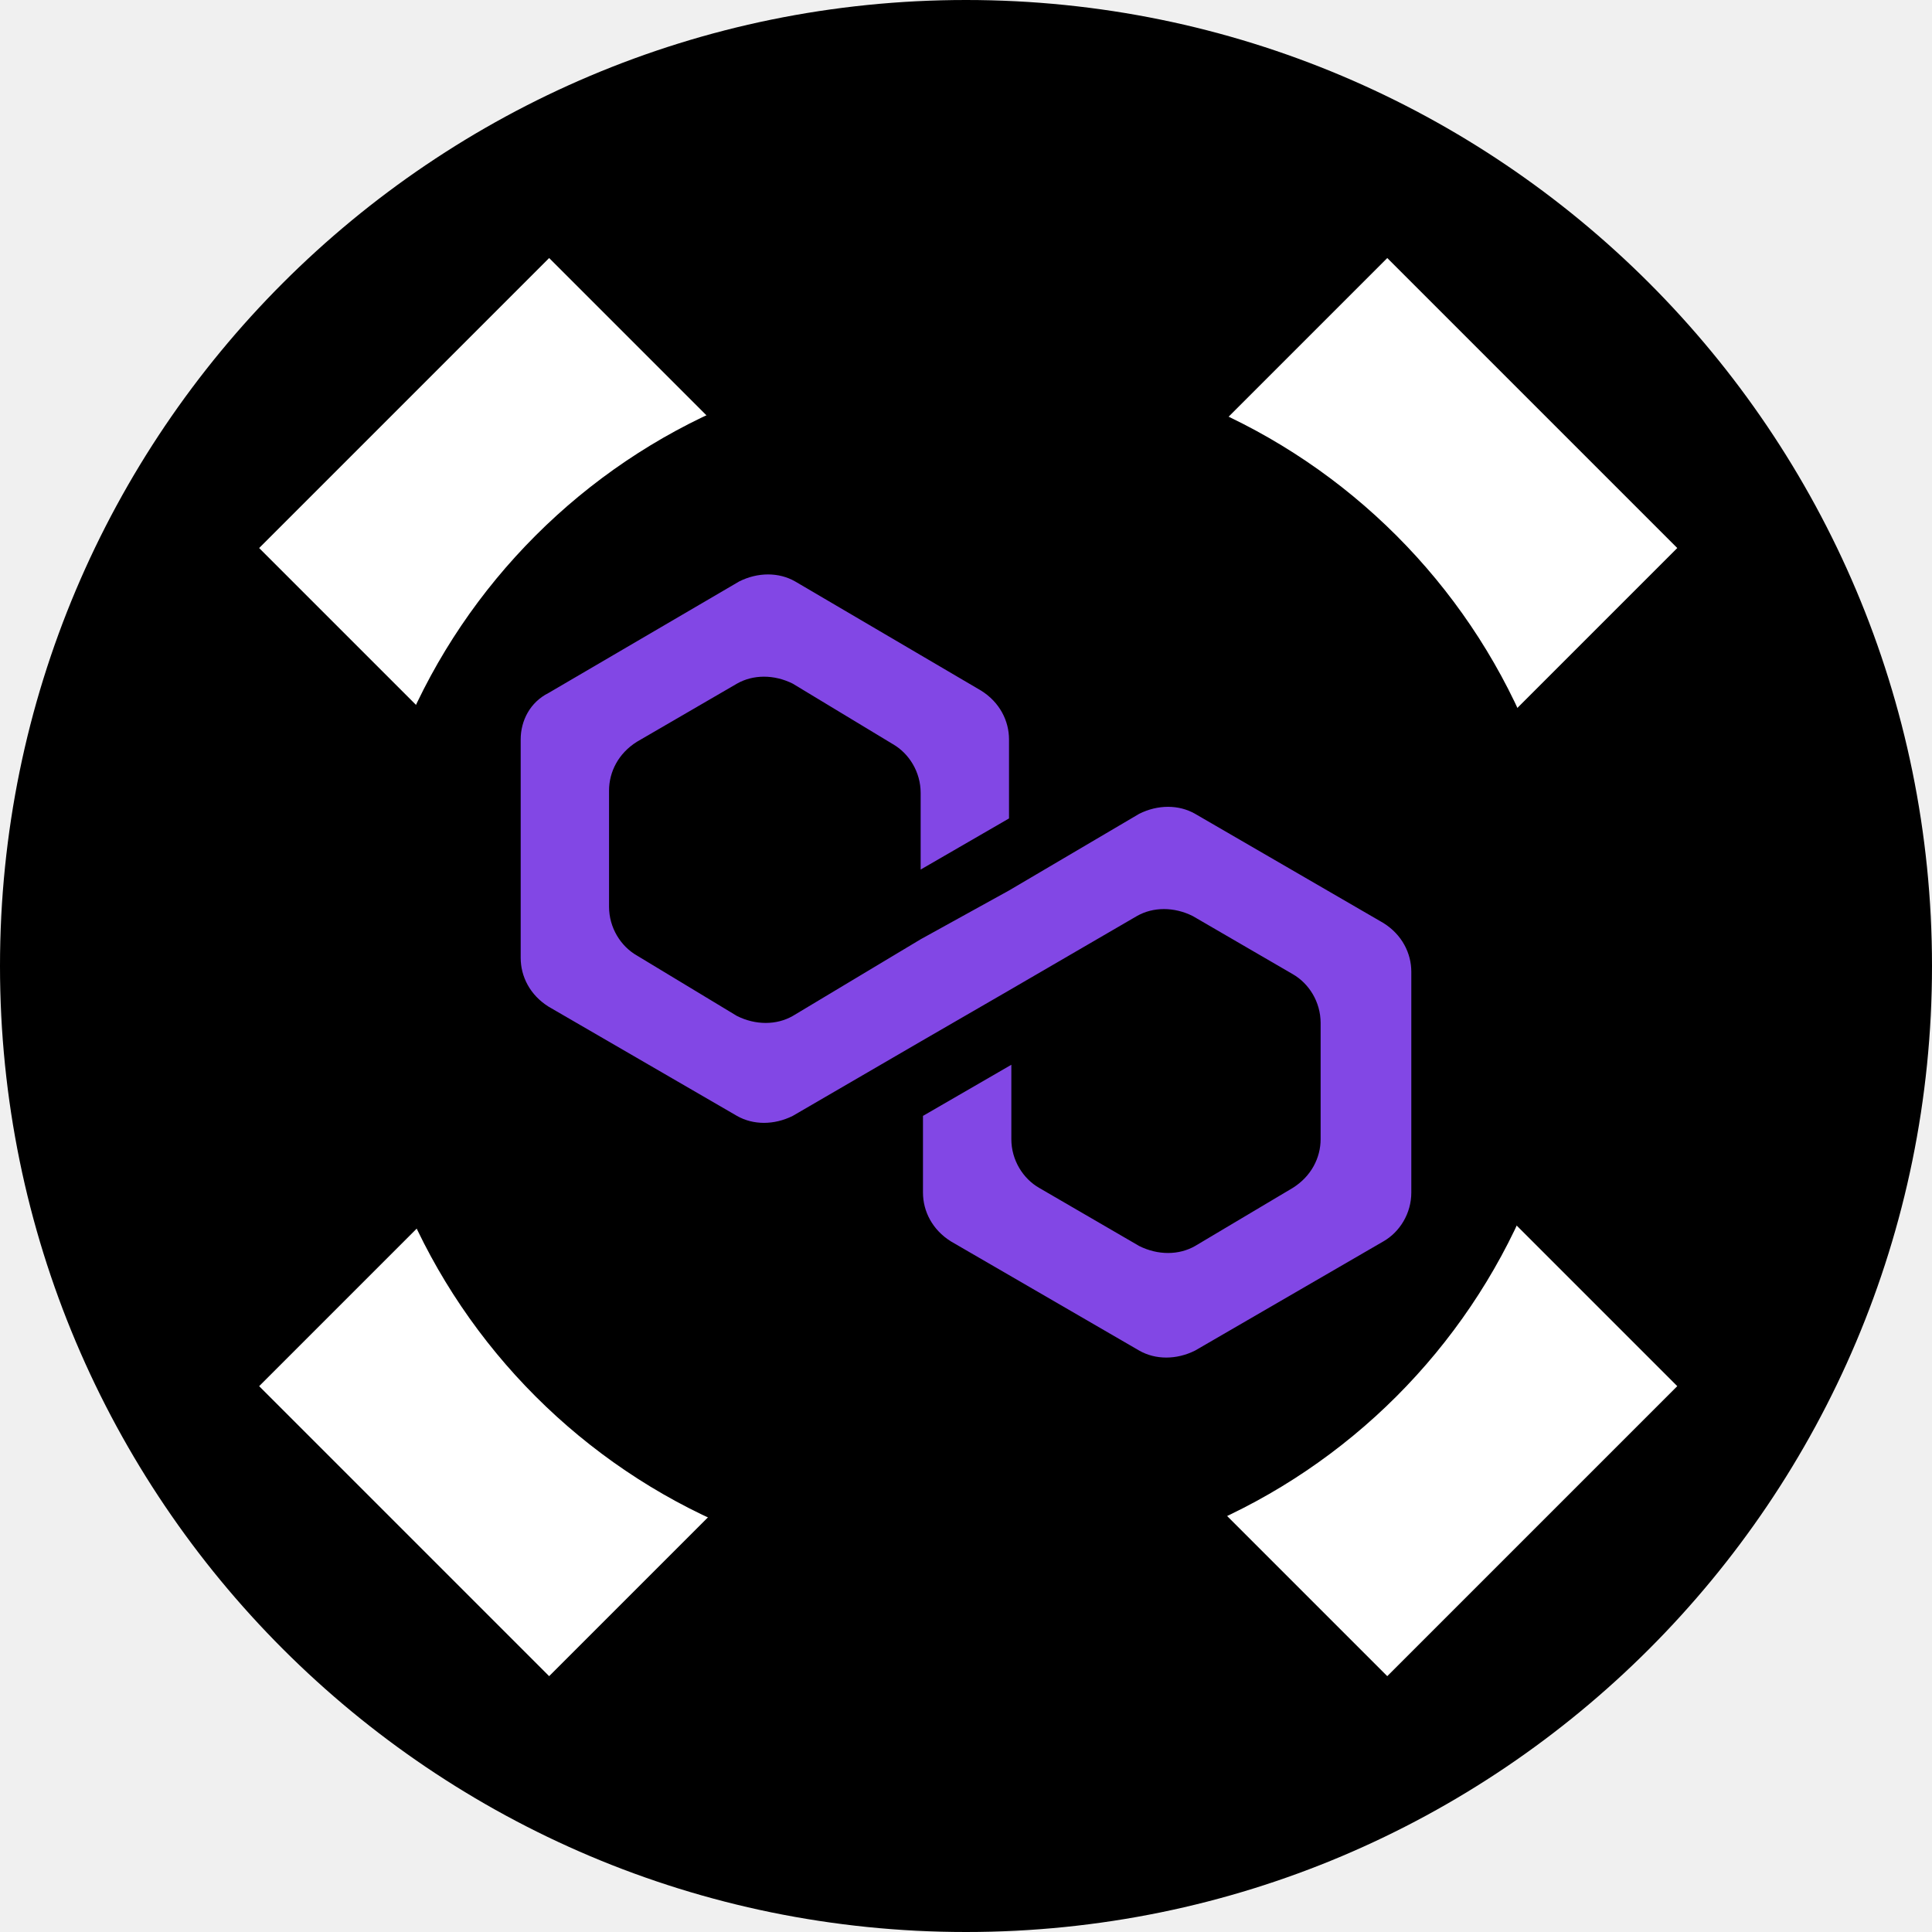
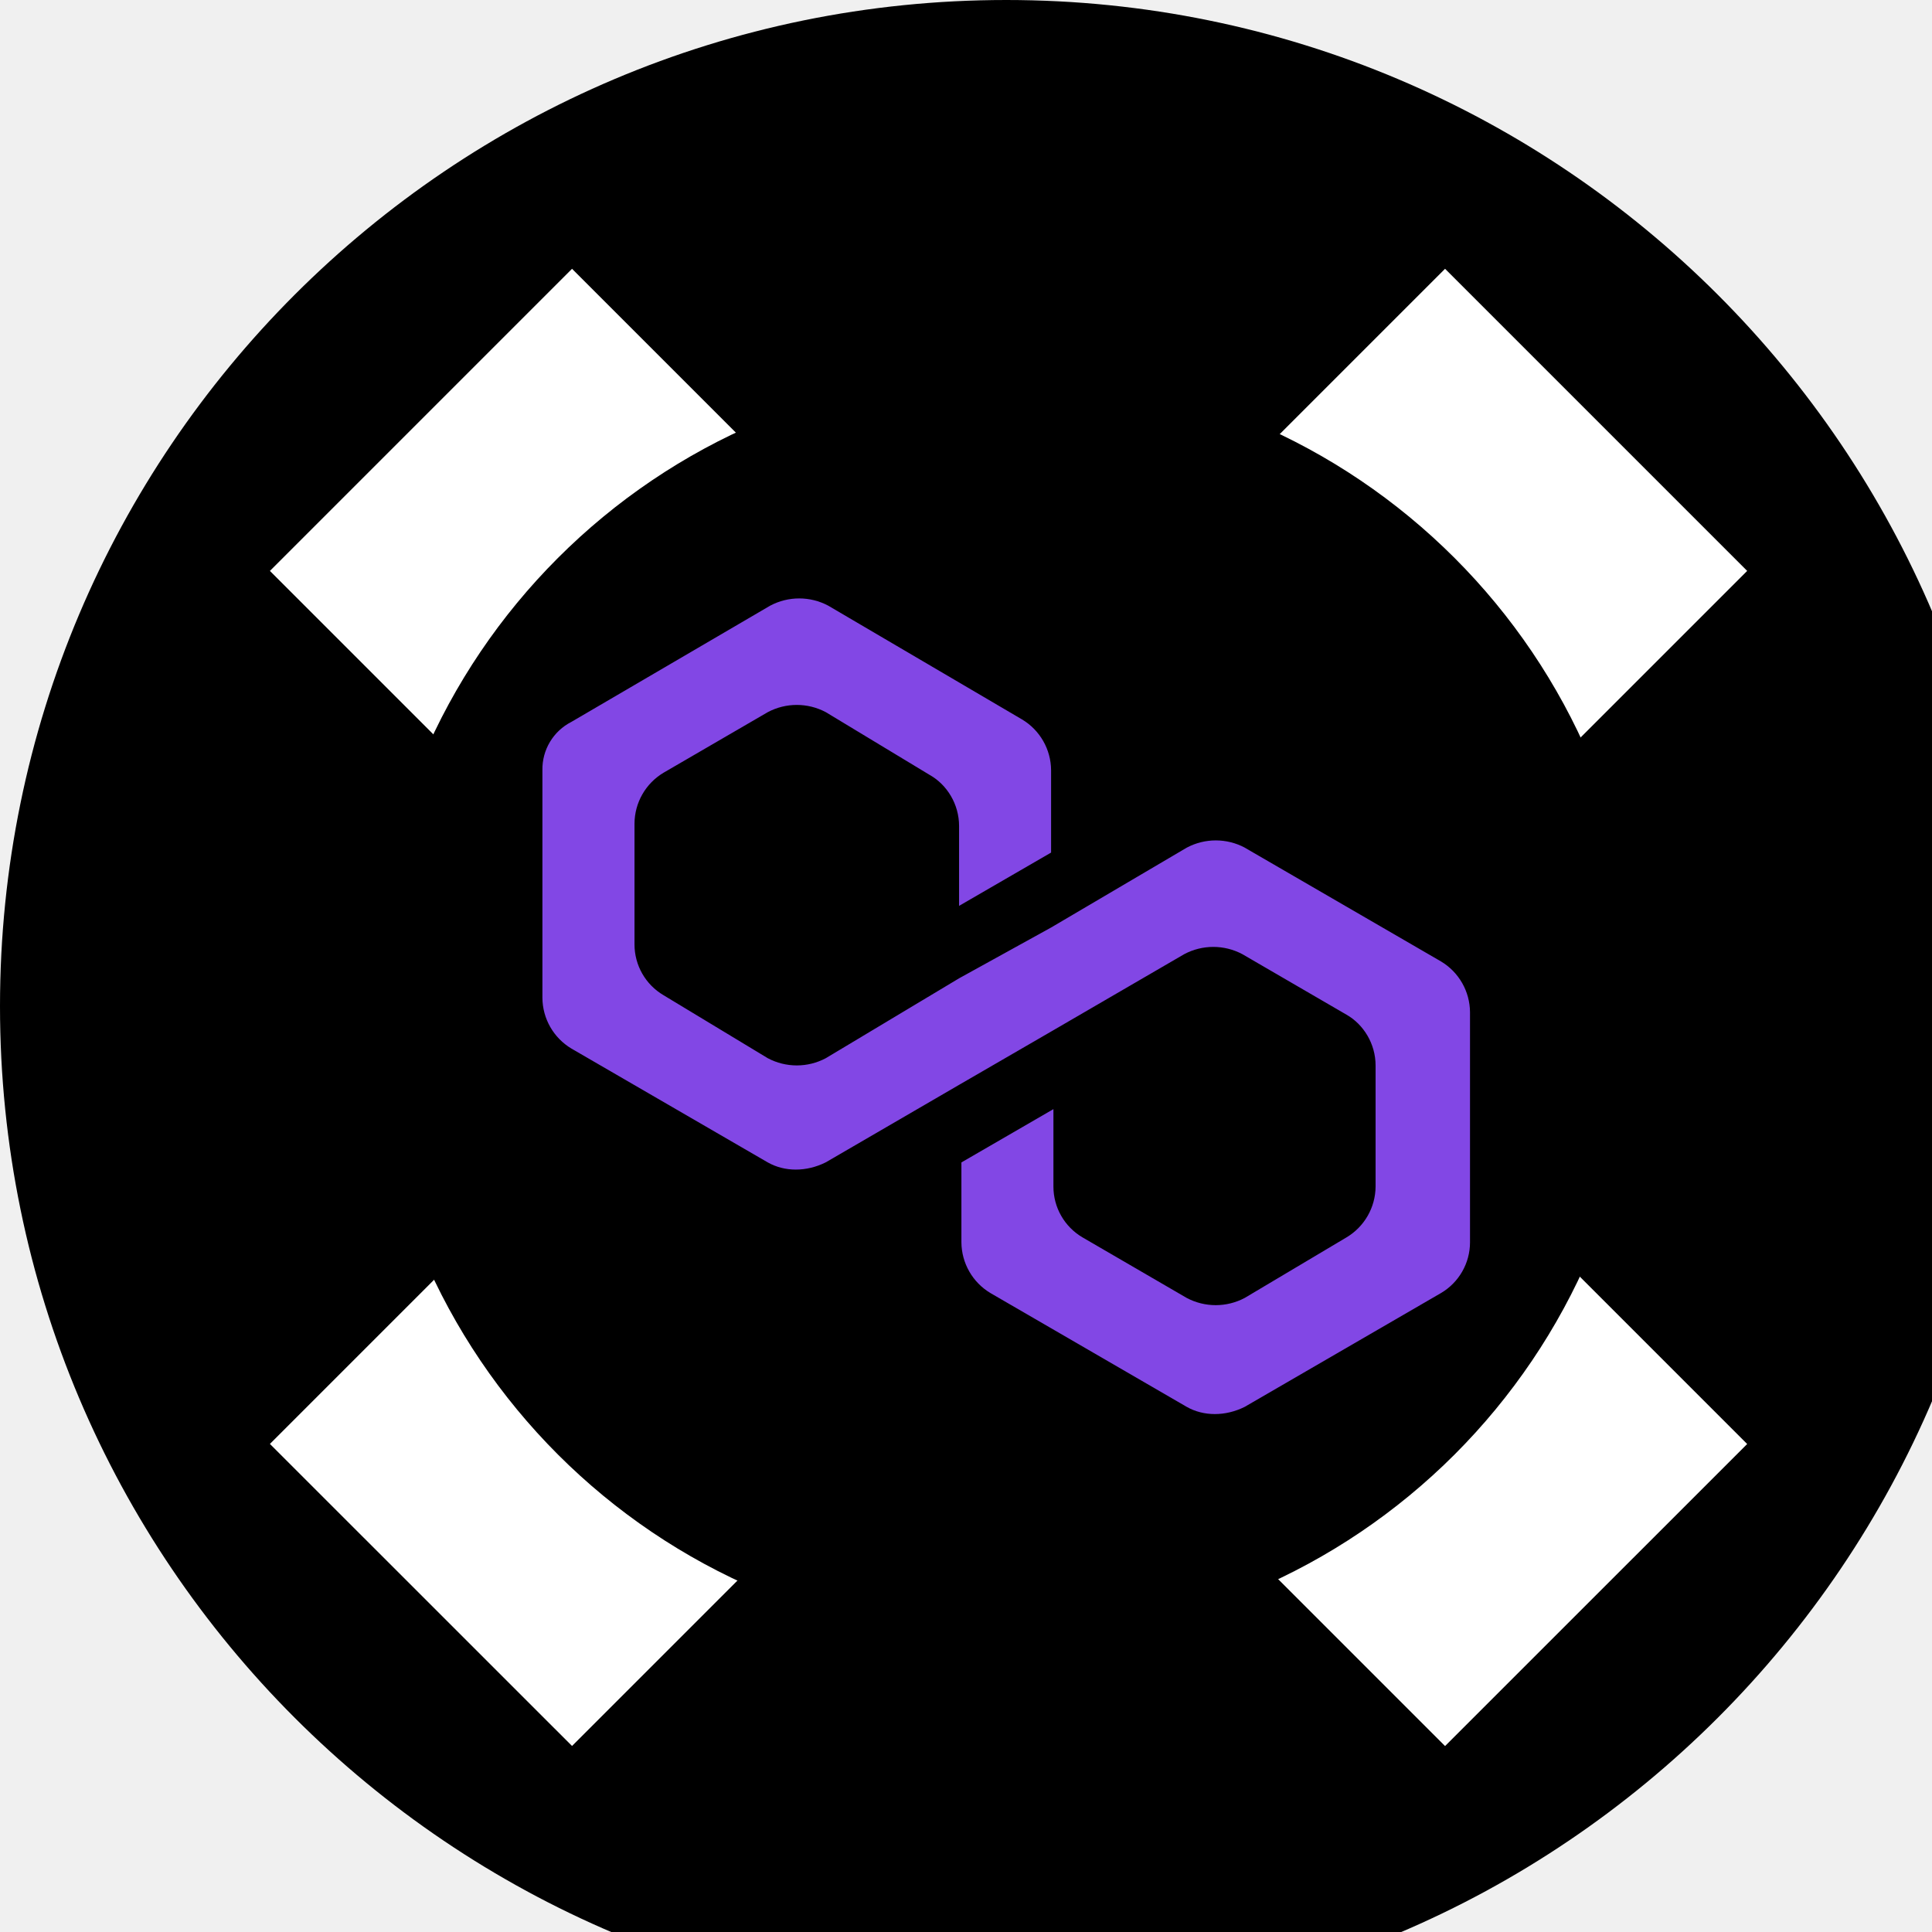
- <svg xmlns="http://www.w3.org/2000/svg" width="584" height="584" viewBox="0 0 584 584" fill="none">
-   <rect width="584" height="584" rx="292" fill="#000" />
-   <path d="M78.336 165.659 419.34 506.663 507 419.004 165.995 78l-87.66 87.659Z" fill="#fff" />
-   <path d="M165.996 506.664 507 165.66 419.341 78 78.337 419.005l87.659 87.659Z" fill="#fff" />
-   <rect x="108" y="108" width="368" height="368" rx="184" fill="#000" />
-   <path d="M361.236 245.99c-4.92-2.81-11.246-2.81-16.87 0l-39.363 23.181-26.711 14.751-38.66 23.181c-4.921 2.81-11.247 2.81-16.87 0l-30.226-18.264c-4.92-2.81-8.435-8.429-8.435-14.751v-35.123c0-5.619 2.812-11.239 8.435-14.751l30.226-17.561c4.92-2.81 11.246-2.81 16.87 0l30.225 18.263c4.921 2.81 8.435 8.43 8.435 14.752v23.181l26.711-15.454v-23.883c0-5.62-2.812-11.24-8.435-14.752l-56.233-33.015c-4.921-2.81-11.247-2.81-16.87 0l-57.639 33.718c-5.624 2.809-8.435 8.429-8.435 14.049v66.03c0 5.619 2.811 11.239 8.435 14.751l56.936 33.015c4.92 2.81 11.246 2.81 16.87 0l38.66-22.478 26.711-15.454 38.66-22.478c4.921-2.81 11.247-2.81 16.87 0l30.226 17.561c4.92 2.81 8.435 8.429 8.435 14.751v35.123c0 5.619-2.812 11.239-8.435 14.751l-29.523 17.561c-4.92 2.81-11.246 2.81-16.87 0l-30.225-17.561c-4.921-2.81-8.435-8.429-8.435-14.751v-22.479l-26.711 15.454v23.181c0 5.62 2.812 11.239 8.435 14.751l56.936 33.015c4.921 2.81 11.247 2.81 16.87 0l56.936-33.015c4.921-2.809 8.435-8.429 8.435-14.751v-66.733c0-5.619-2.811-11.239-8.435-14.751l-56.936-33.015Z" fill="#8247E5" />
+ <svg xmlns="http://www.w3.org/2000/svg" width="24" height="24" fill="none">
+   <g clip-path="url(#a)">
+     <path d="M25 12.5C25 5.596 19.404 0 12.5 0S0 5.596 0 12.5 5.596 25 12.5 25 25 19.404 25 12.5z" fill="#000" />
+     <g fill="#fff">
+       <path d="M3.353 7.092 17.951 21.69l3.753-3.752L7.106 3.339 3.353 7.092z" />
+       <path d="M7.106 21.689 21.704 7.092l-3.753-3.753L3.353 17.937l3.753 3.752z" />
+     </g>
+     <path d="M20.377 12.5A7.88 7.88 0 0 0 12.5 4.623 7.88 7.88 0 0 0 4.623 12.5a7.88 7.88 0 0 0 7.877 7.877 7.88 7.88 0 0 0 7.877-7.877z" fill="#000" />
+     <path d="M15.464 10.53a.768.768 0 0 0-.722 0l-1.685.992-1.143.631-1.655.992a.768.768 0 0 1-.722 0l-1.294-.782a.732.732 0 0 1-.361-.631V10.23a.74.74 0 0 1 .361-.631l1.294-.752a.768.768 0 0 1 .722 0l1.294.782c.211.12.361.361.361.632v.992l1.143-.662V9.568a.74.74 0 0 0-.361-.631l-2.407-1.413a.768.768 0 0 0-.722 0L7.099 8.967a.66.66 0 0 0-.361.601v2.827a.74.74 0 0 0 .361.631l2.437 1.413c.211.12.481.12.722 0l1.655-.962 1.143-.662 1.655-.962a.768.768 0 0 1 .722 0l1.294.752c.211.12.361.361.361.631v1.504a.74.74 0 0 1-.361.631l-1.264.752a.768.768 0 0 1-.722 0l-1.294-.752a.732.732 0 0 1-.361-.631v-.962l-1.143.662v.992a.74.74 0 0 0 .361.631l2.437 1.413c.211.12.482.12.722 0l2.437-1.413a.732.732 0 0 0 .361-.631v-2.857a.74.74 0 0 0-.361-.632l-2.437-1.413z" fill="#8247e5" />
+   </g>
+   <defs>
+     <clipPath id="a">
+       <path fill="#fff" d="M0 0h25v25H0z" />
+     </clipPath>
+   </defs>
</svg>
